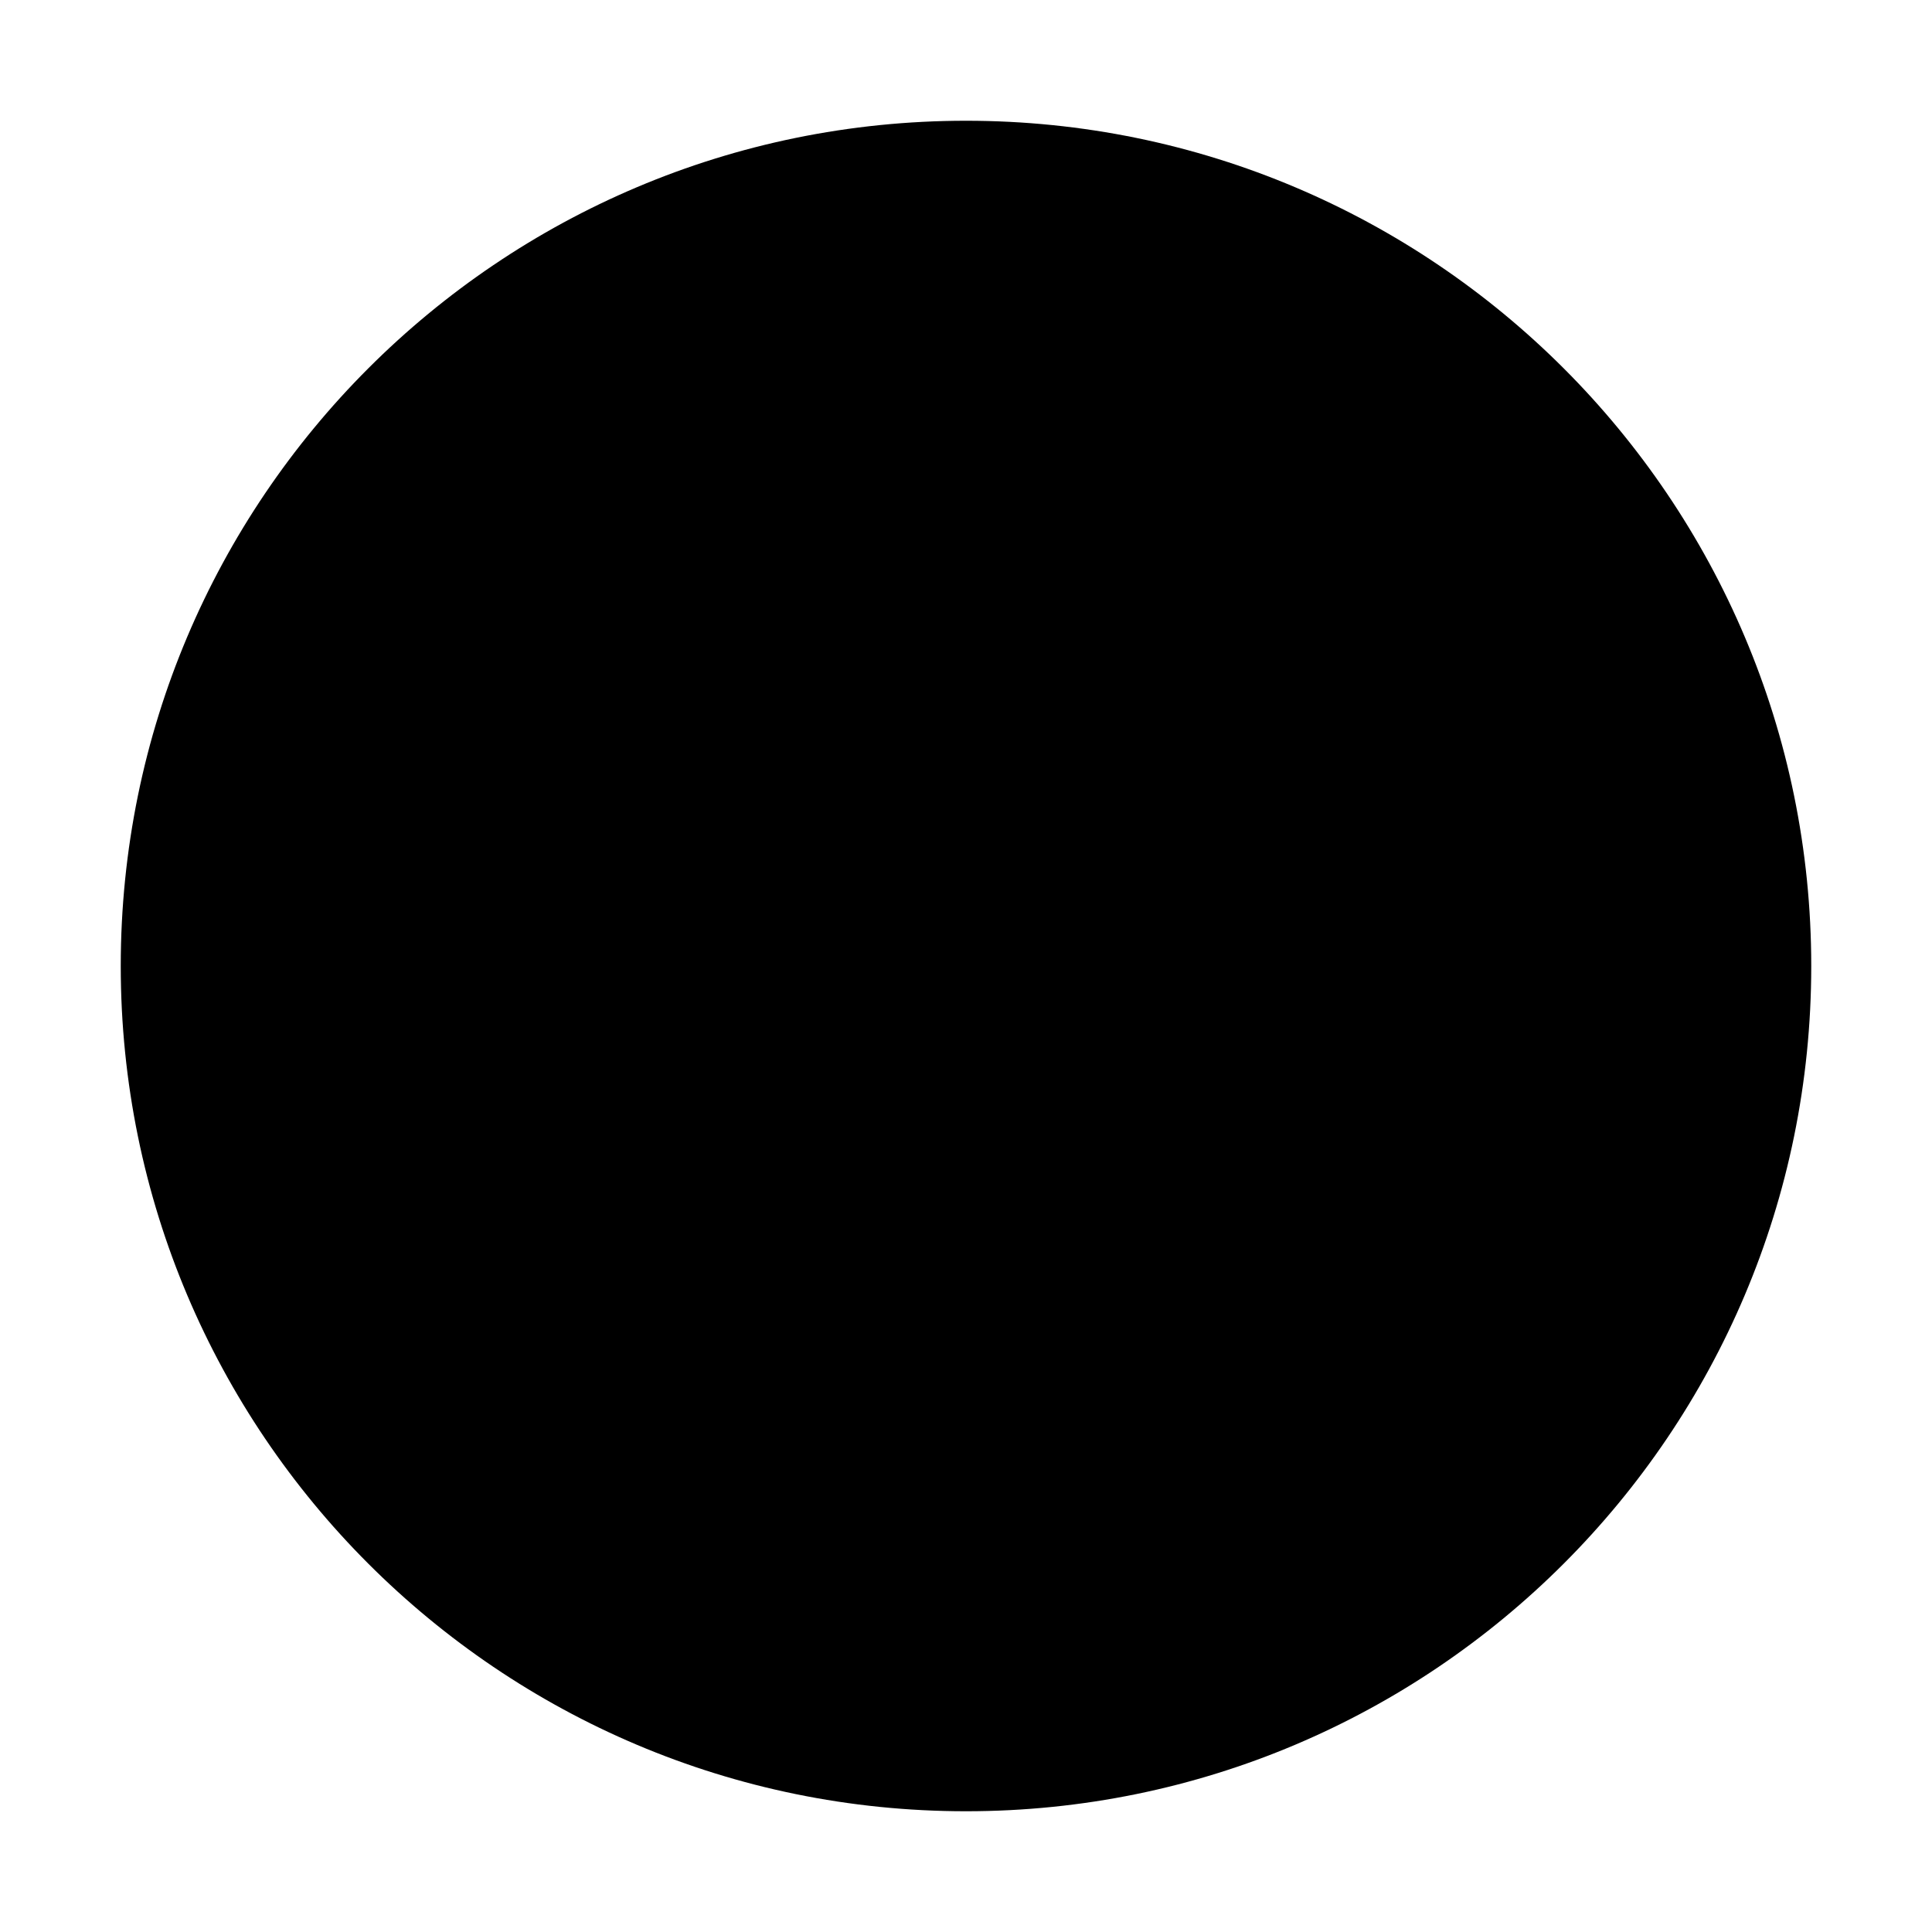
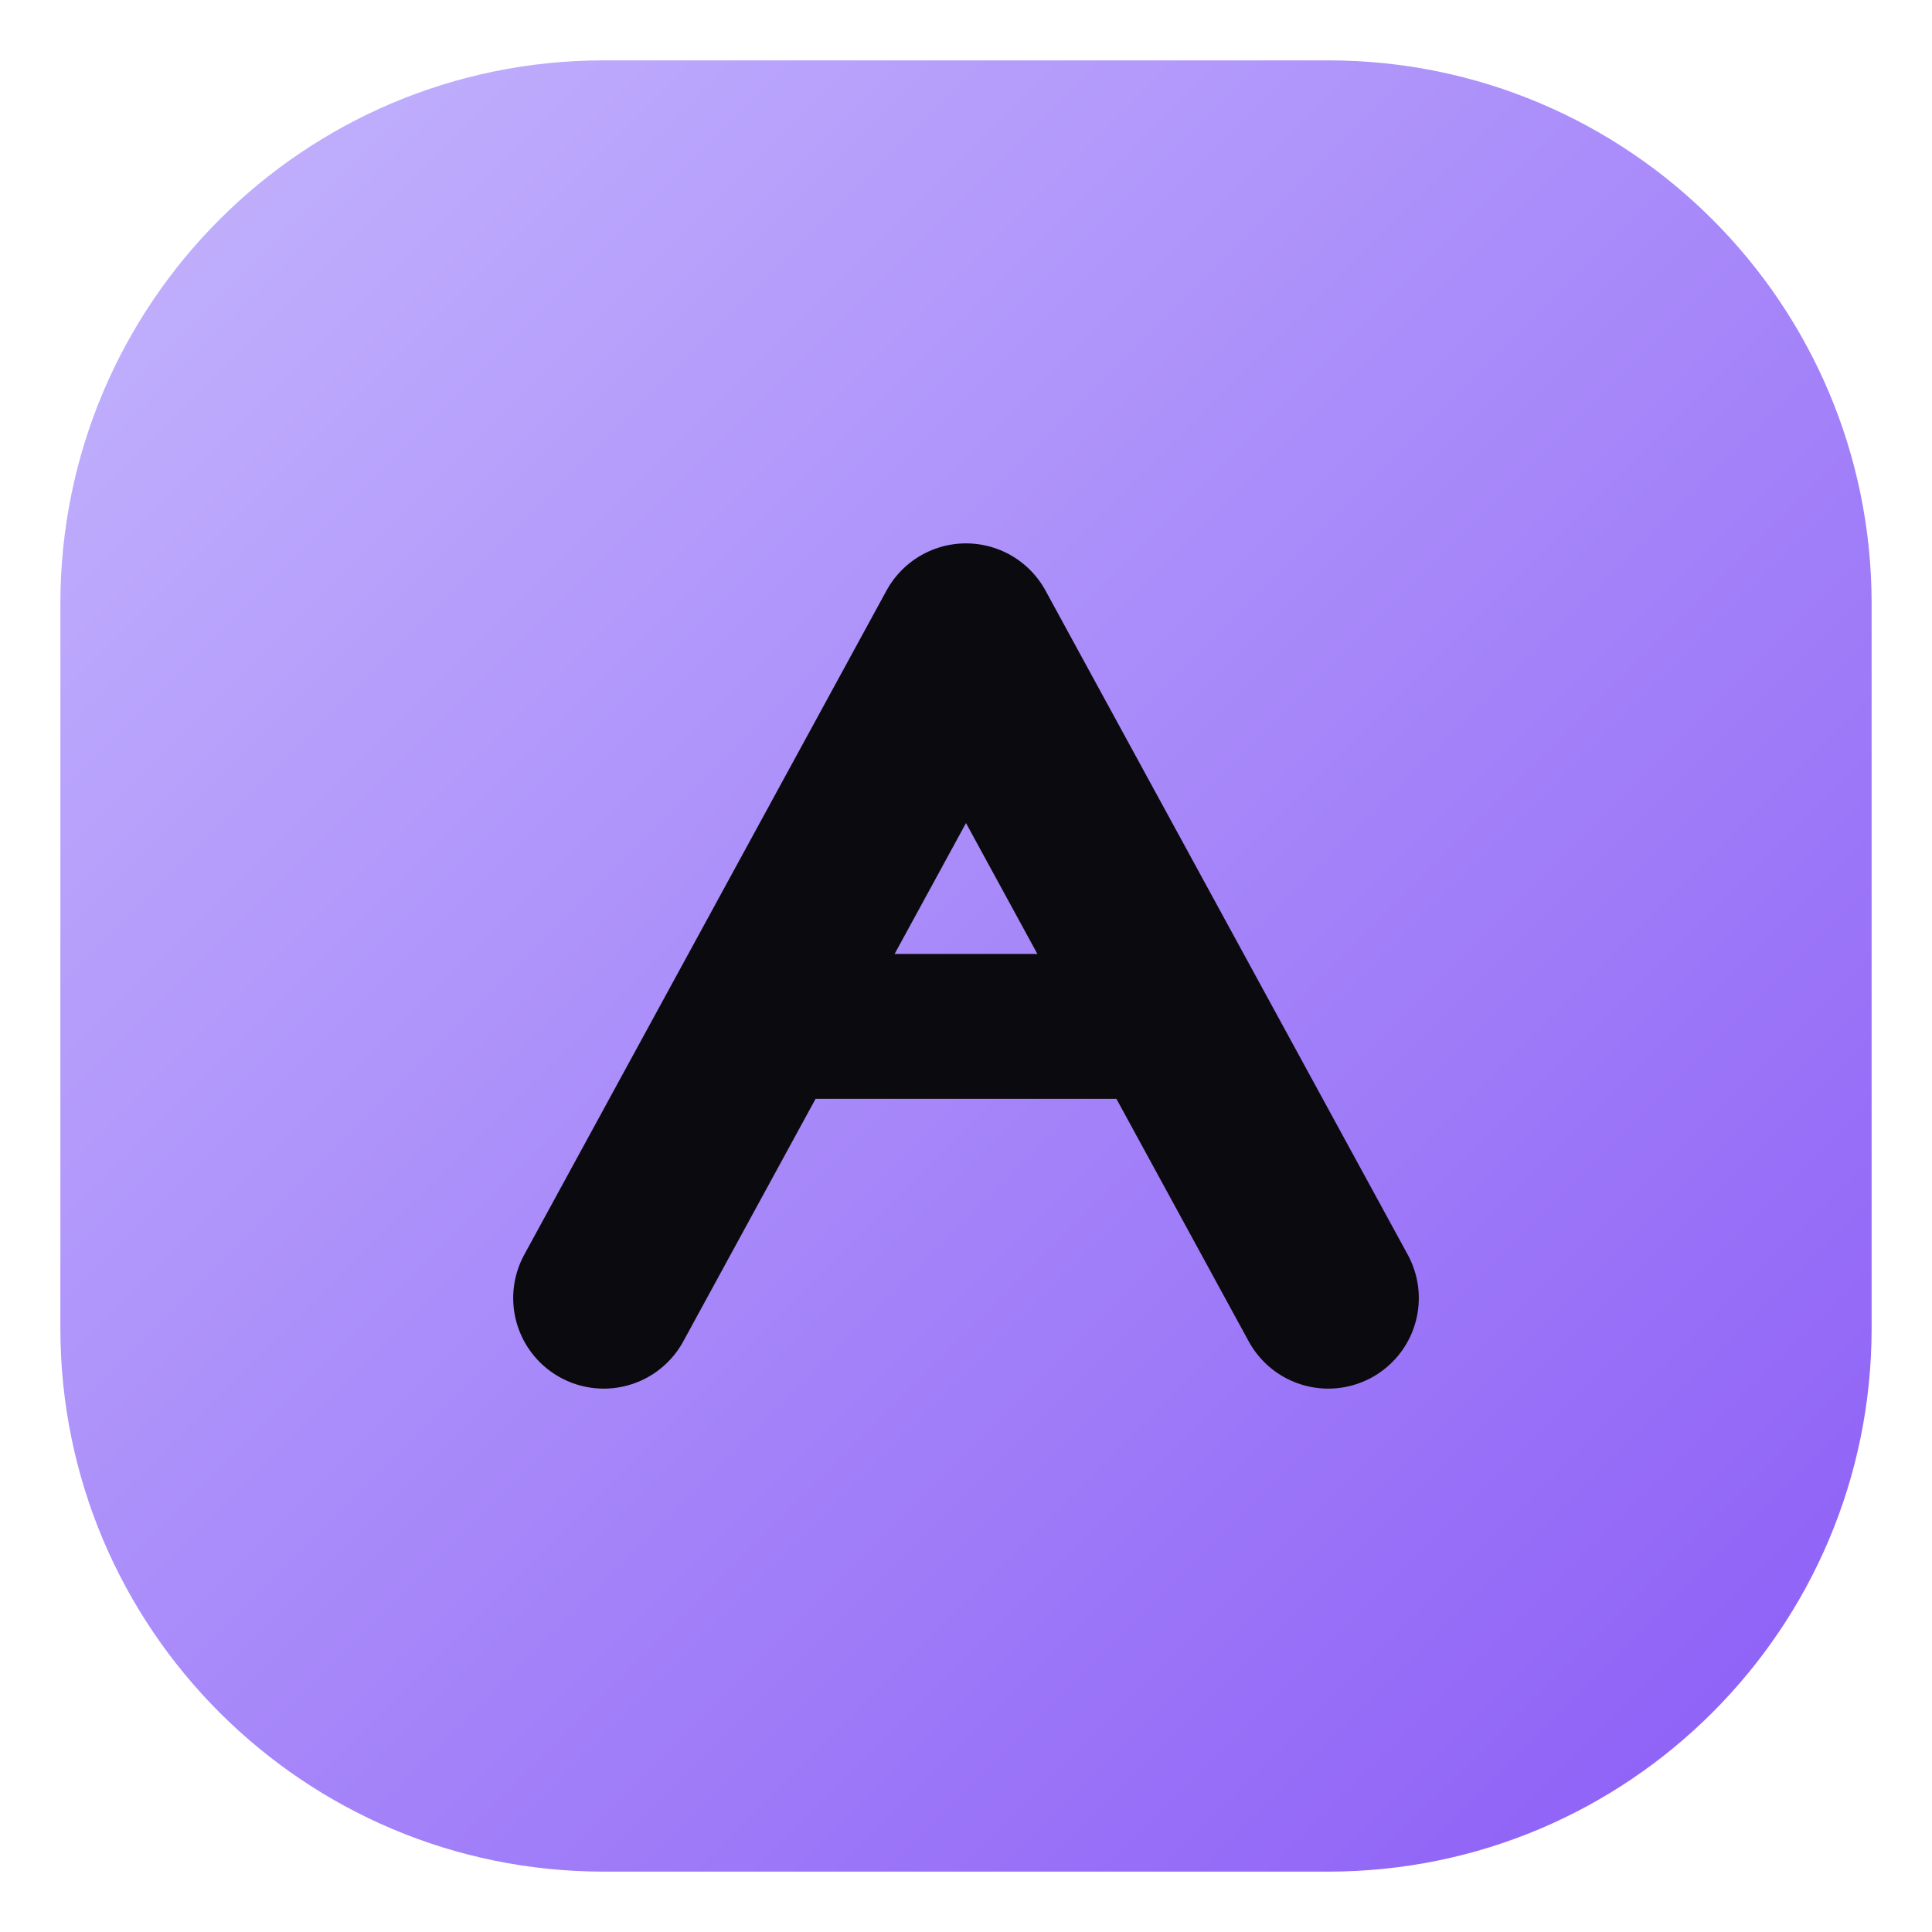
<svg xmlns="http://www.w3.org/2000/svg" viewBox="0 0 32 32">
-   <circle cx="16" cy="16" r="14" fill="%23a78bfa" />
-   <path d="M10 21l6-11 6 11" fill="none" stroke="%230b0b0f" stroke-width="3" stroke-linecap="round" stroke-linejoin="round" />
+   <defs>
+     <linearGradient id="g" x1="0" y1="0" x2="1" y2="1">
+       <stop offset="0" stop-color="#c4b5fd" />
+       <stop offset="1" stop-color="#8b5cf6" />
+     </linearGradient>
+   </defs>
+   <rect x="1" y="1" width="30" height="30" rx="9" fill="url(#g)" />
+   <path d="M10 21.5l6-11 6 11" fill="none" stroke="#0b0b0f" stroke-width="3" stroke-linecap="round" stroke-linejoin="round" />
+   <path d="M12.6 17h6.8" stroke="#0b0b0f" stroke-width="2.4" stroke-linecap="round" />
</svg>
